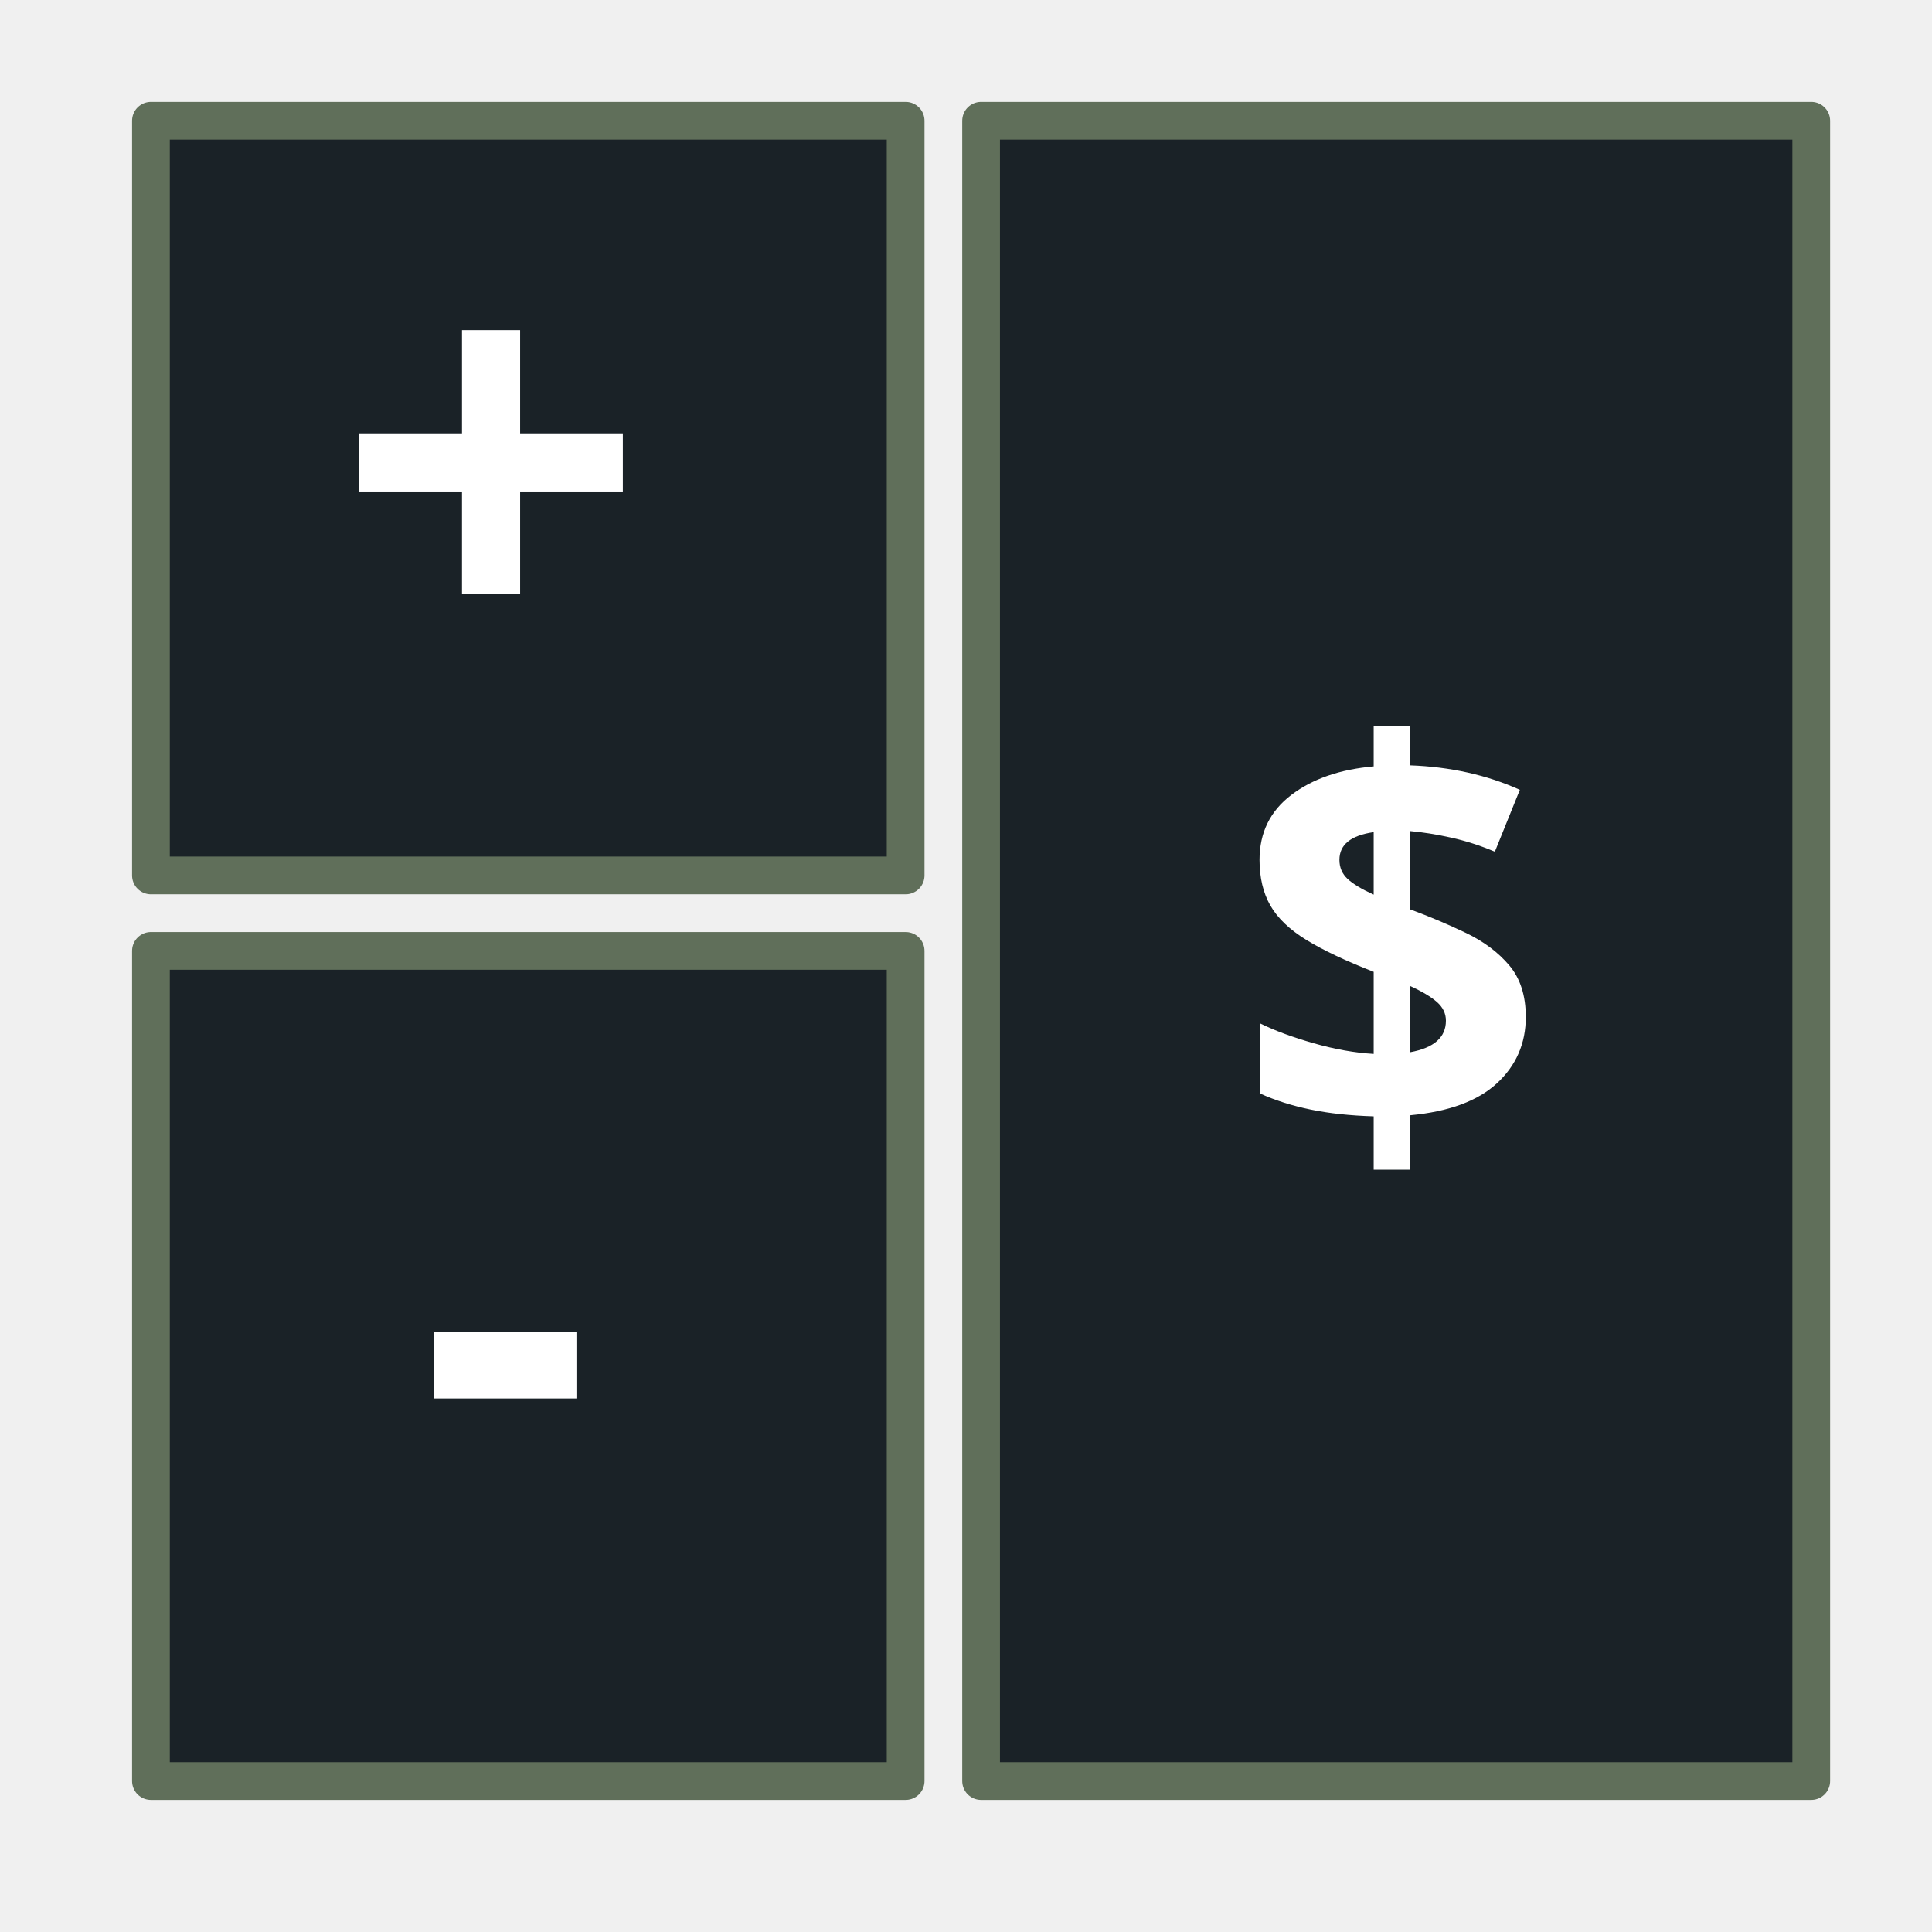
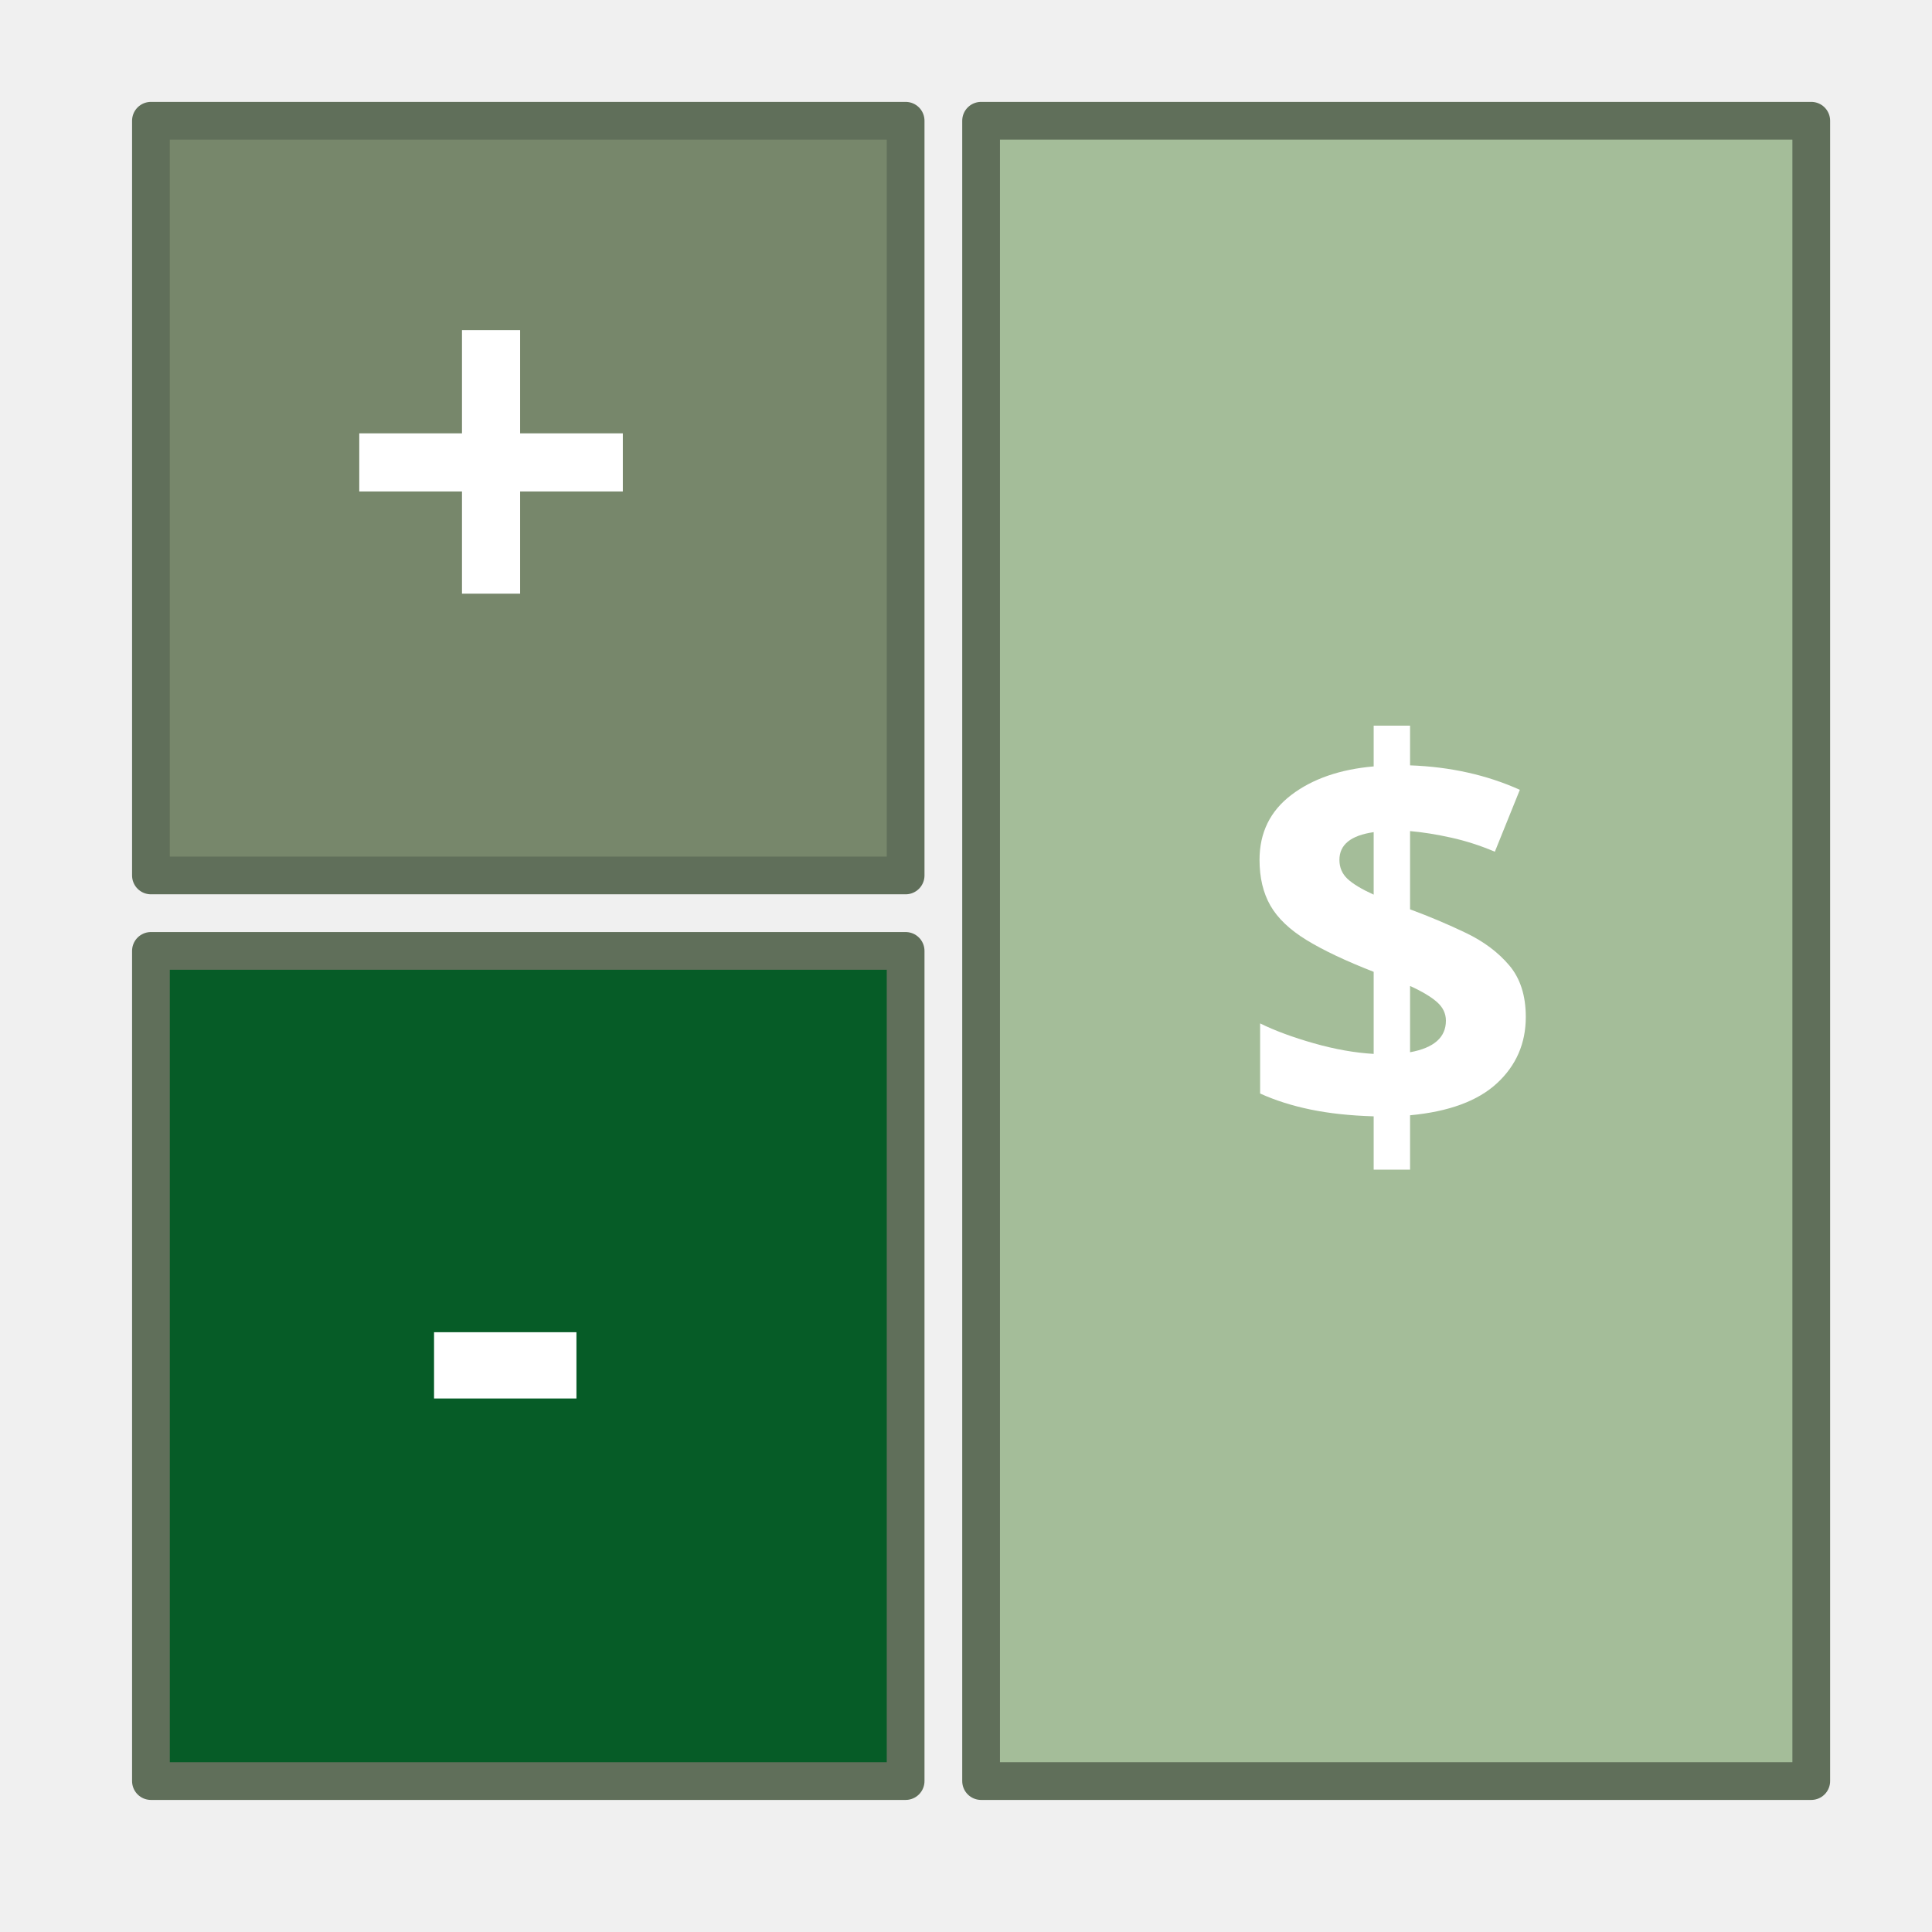
<svg xmlns="http://www.w3.org/2000/svg" width="512" height="512" id="svg2" version="1.1">
  <defs id="defs4">
    <linearGradient id="linearGradient3776">
      <stop style="stop-color:#1a2227;stop-opacity:1;" offset="0" id="stop3778" />
      <stop style="stop-color:#1a2227;stop-opacity:0;" offset="1" id="stop3780" />
    </linearGradient>
  </defs>
  <g id="layer1" transform="translate(0,-540.3622)">
-     <rect style="fill:#1a2227;fill-opacity:1;stroke:#606f5a;stroke-width:10;stroke-linecap:round;stroke-linejoin:round;stroke-miterlimit:4;stroke-opacity:1;stroke-dasharray:none" id="rect2987" width="200" height="200" x="40" y="32" transform="translate(0,540.3622)" />
-     <rect style="fill:#1a2227;fill-opacity:1;stroke:#606f5a;stroke-width:10;stroke-linecap:round;stroke-linejoin:round;stroke-miterlimit:4;stroke-opacity:1;stroke-dasharray:none" id="rect2989" width="200" height="220" x="40" y="252" transform="translate(0,540.3622)" />
-     <rect style="fill:#1a2227;fill-opacity:1;stroke:#606f5a;stroke-width:10;stroke-linecap:round;stroke-linejoin:round;stroke-miterlimit:4;stroke-opacity:1;stroke-dasharray:none" id="rect2991" width="220" height="440" x="260" y="32" transform="translate(0,540.3622)" />
+     <rect style="fill:#77876b;fill-opacity:1;stroke:#606f5a;stroke-width:10;stroke-linecap:round;stroke-linejoin:round;stroke-miterlimit:4;stroke-opacity:1;stroke-dasharray:none" id="rect2987" width="200" height="200" x="40" y="32" transform="translate(0,540.3622)" />
+     <rect style="fill:#065c27;fill-opacity:1;stroke:#606f5a;stroke-width:10;stroke-linecap:round;stroke-linejoin:round;stroke-miterlimit:4;stroke-opacity:1;stroke-dasharray:none" id="rect2989" width="200" height="220" x="40" y="252" transform="translate(0,540.3622)" />
+     <rect style="fill:#a4bd99;fill-opacity:1;stroke:#606f5a;stroke-width:10;stroke-linecap:round;stroke-linejoin:round;stroke-miterlimit:4;stroke-opacity:1;stroke-dasharray:none" id="rect2991" width="220" height="440" x="260" y="32" transform="translate(0,540.3622)" />
    <text xml:space="preserve" style="font-size:144px;font-style:normal;font-variant:normal;font-weight:bold;font-stretch:normal;line-height:125%;letter-spacing:0px;word-spacing:0px;fill:#ffffff;fill-opacity:1;stroke:none;font-family:Segoe UI;-inkscape-font-specification:Segoe UI Bold" x="89.023" y="713.671" id="text3764">
      <tspan id="tspan3766" x="89.023" y="713.671">+</tspan>
    </text>
    <text xml:space="preserve" style="font-size:144px;font-style:normal;font-variant:normal;font-weight:bold;font-stretch:normal;line-height:125%;letter-spacing:0px;word-spacing:0px;fill:#ffffff;fill-opacity:1;stroke:none;font-family:Segoe UI;-inkscape-font-specification:Segoe UI Bold" x="110.715" y="940.788" id="text3768">
      <tspan id="tspan3770" x="110.715" y="940.788">-</tspan>
    </text>
    <text xml:space="preserve" style="font-size:144px;font-style:normal;font-variant:normal;font-weight:bold;font-stretch:normal;line-height:125%;letter-spacing:0px;word-spacing:0px;fill:#ffffff;fill-opacity:1;stroke:none;font-family:Segoe UI;-inkscape-font-specification:Segoe UI Bold" x="327.602" y="841.968" id="text3772">
      <tspan id="tspan3774" x="327.602" y="841.968">$</tspan>
    </text>
  </g>
</svg>
